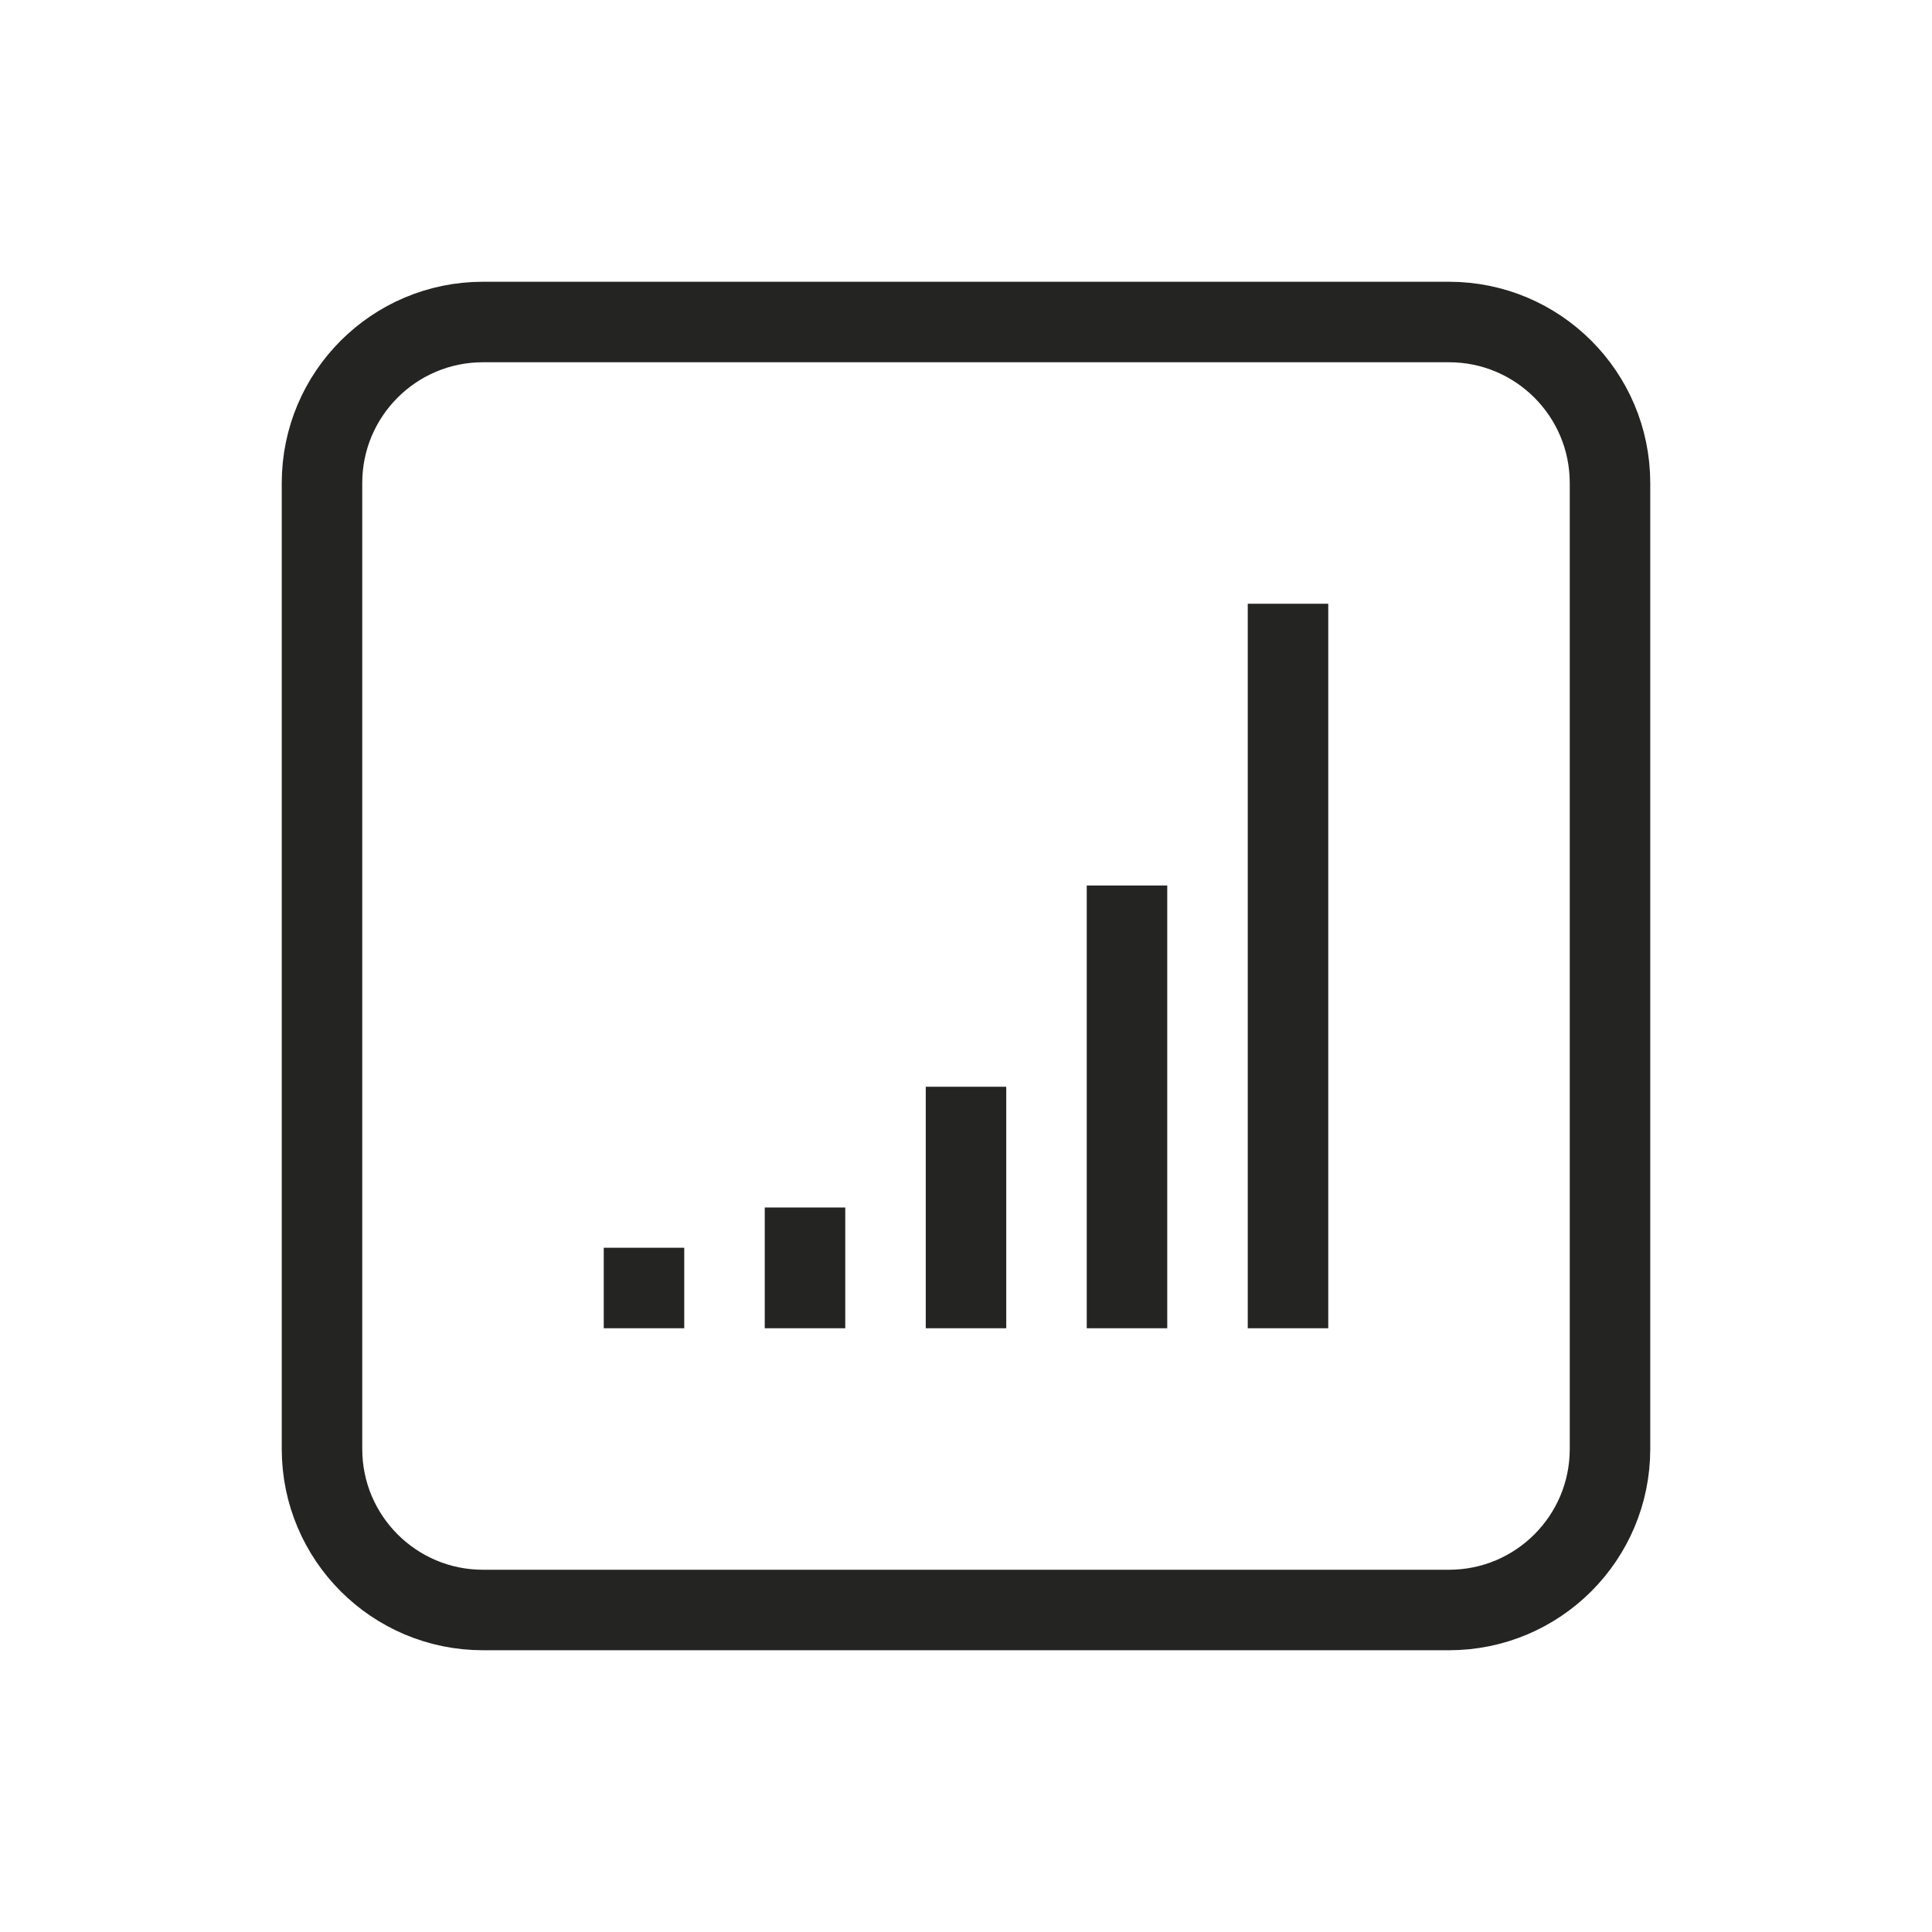
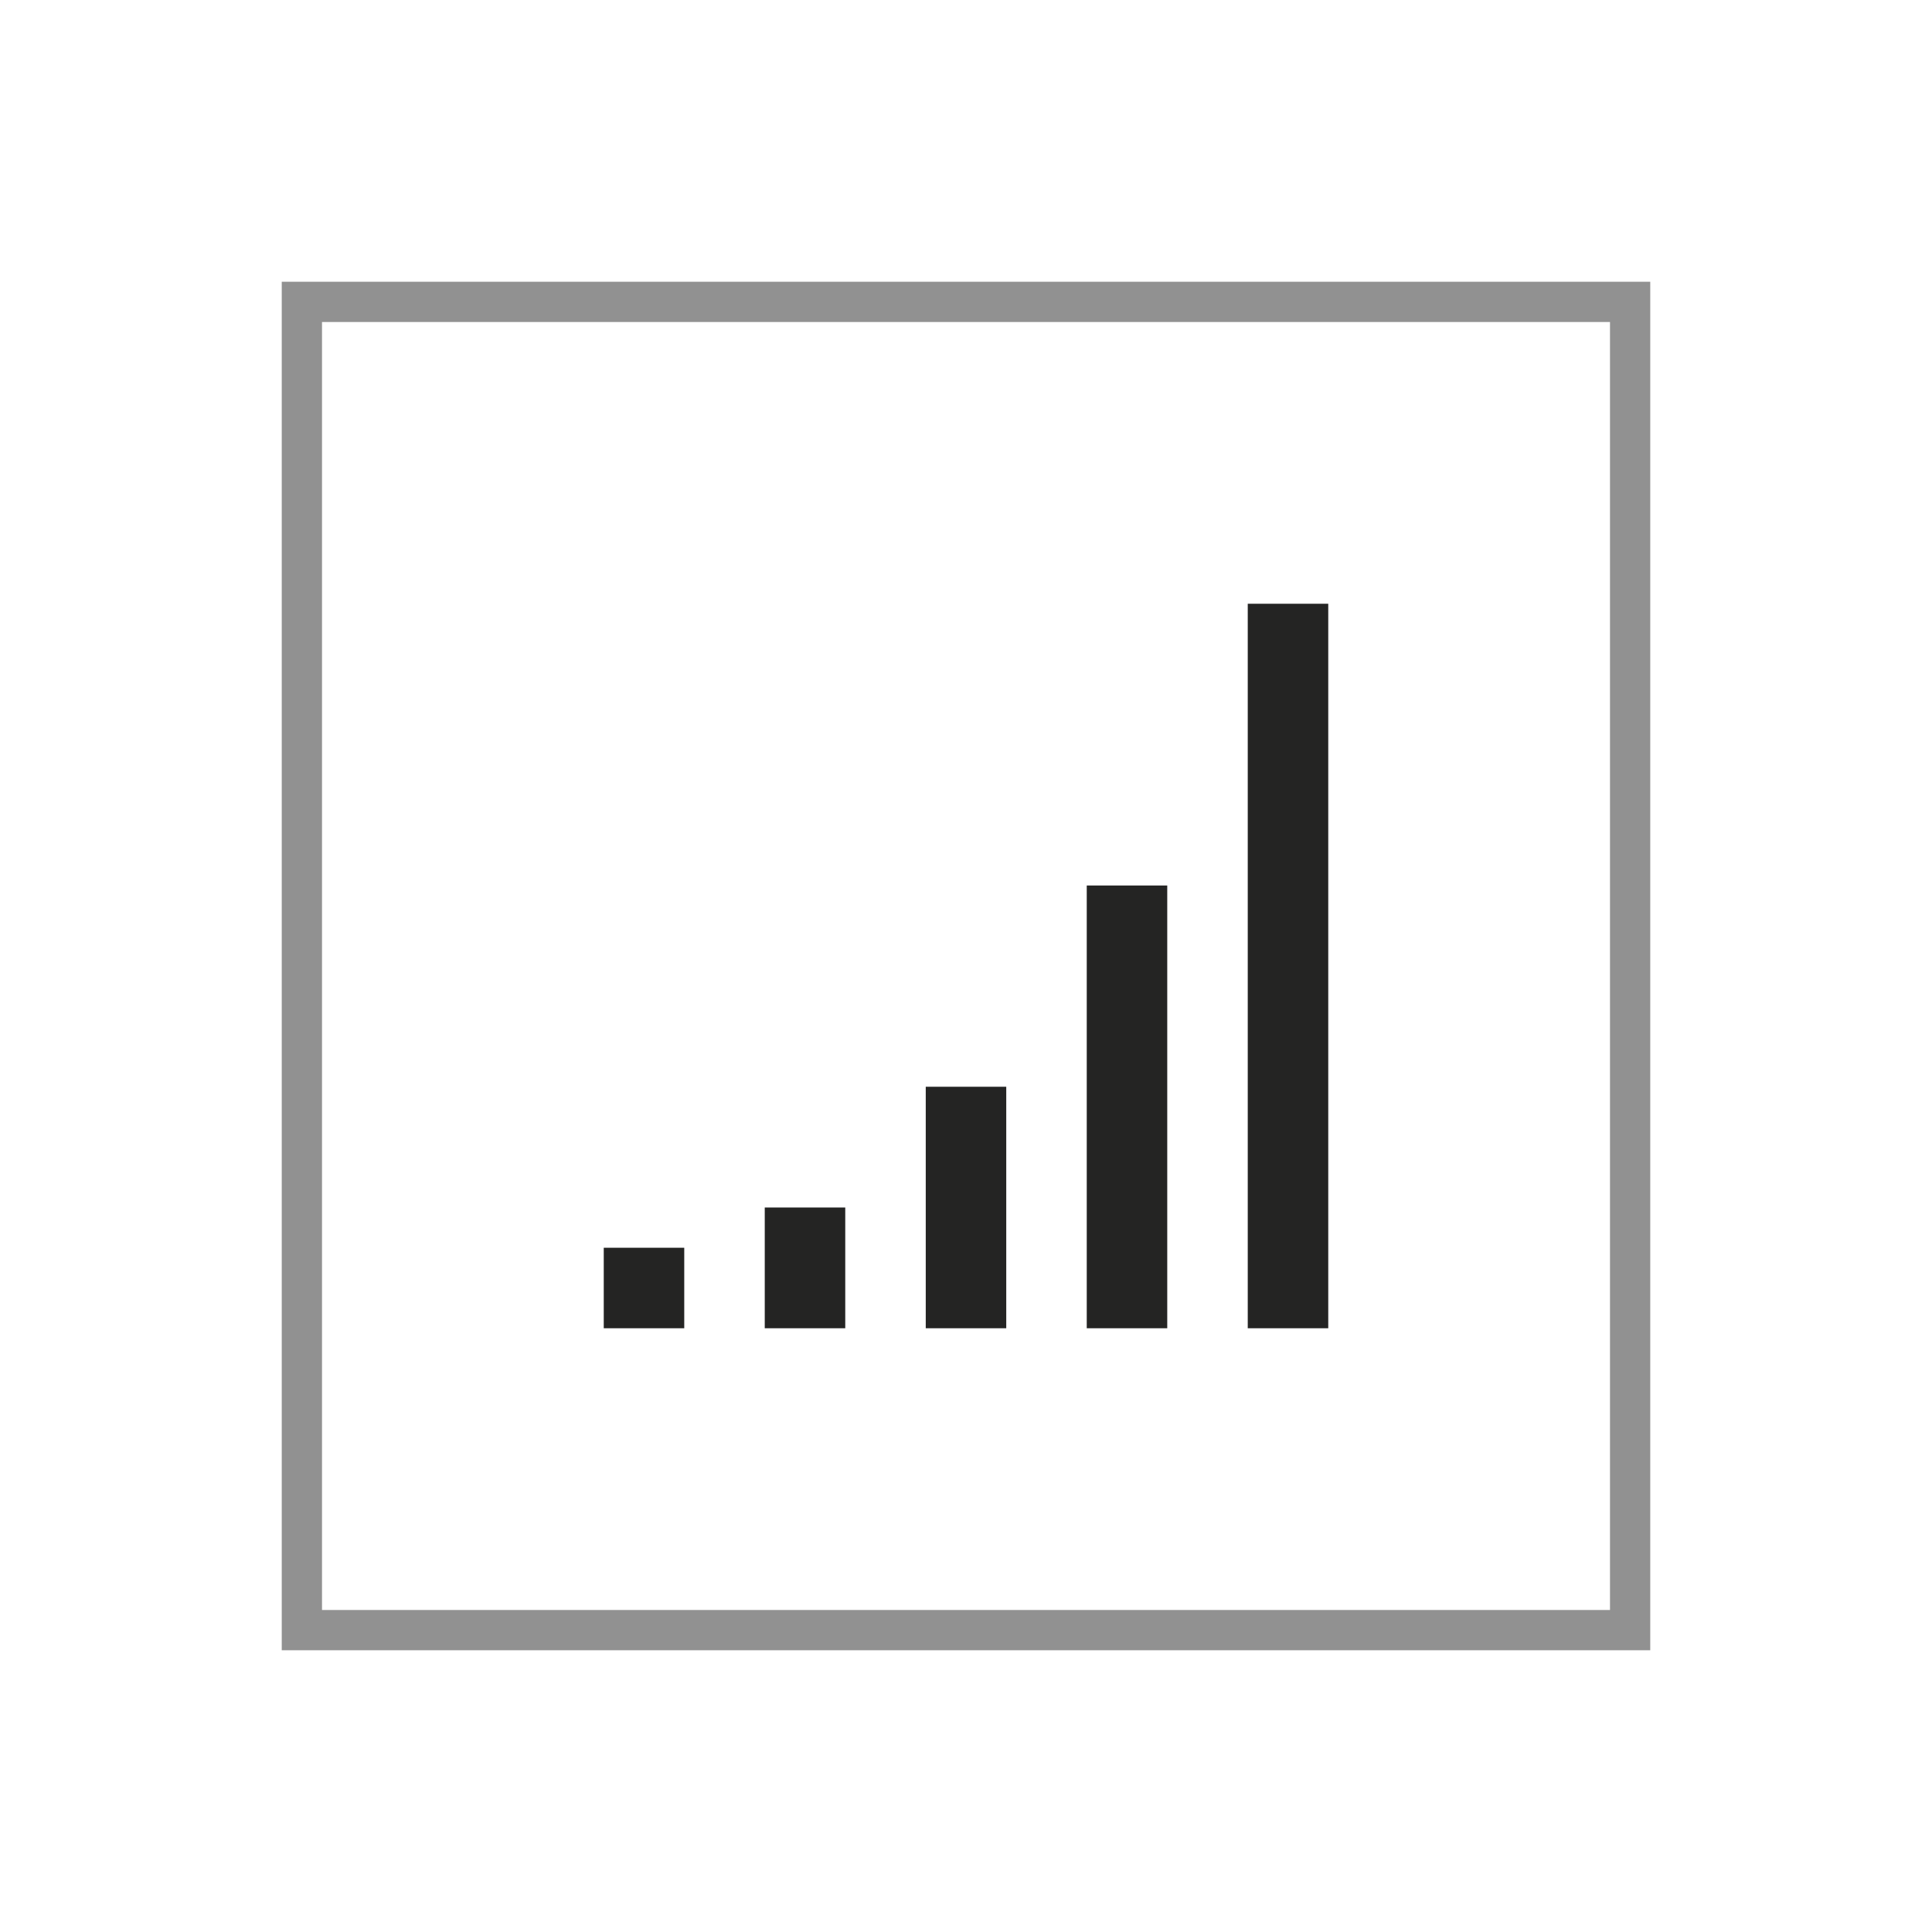
<svg xmlns="http://www.w3.org/2000/svg" viewBox="0 0 48 48">
  <g id="icon-staggering-easing" fill="none" fill-rule="evenodd">
-     <g id="Group" stroke="#242423" stroke-width="2" transform="translate(7 7)">
-       <rect id="Rectangle-40-Copy-10" width="32" height="32" x="1" y="1" rx="4" />
-       <path id="Path-13-Copy-53" d="M21 26V15" />
-       <path id="Path-13-Copy-52" d="M25 26V8" />
-       <path id="Path-13-Copy-51" d="M17 26v-6" />
-       <path id="Path-13-Copy-50" d="M9 26v-2" />
-       <path id="Path-13-Copy-49" d="M13 26v-3" />
+     <g id="Group" stroke="#242423" transform="translate(7 7)">
+       <rect id="Rectangle-40-Copy-10" width="33" height="33" x=".5" y=".5" opacity=".5" />
+       <path id="Path-13-Copy-53" stroke-width="2" d="M21 26V15" />
+       <path id="Path-13-Copy-52" stroke-width="2" d="M25 26V8" />
+       <path id="Path-13-Copy-51" stroke-width="2" d="M17 26v-6" />
+       <path id="Path-13-Copy-50" stroke-width="2" d="M9 26v-2" />
+       <path id="Path-13-Copy-49" stroke-width="2" d="M13 26v-3" />
    </g>
  </g>
</svg>
